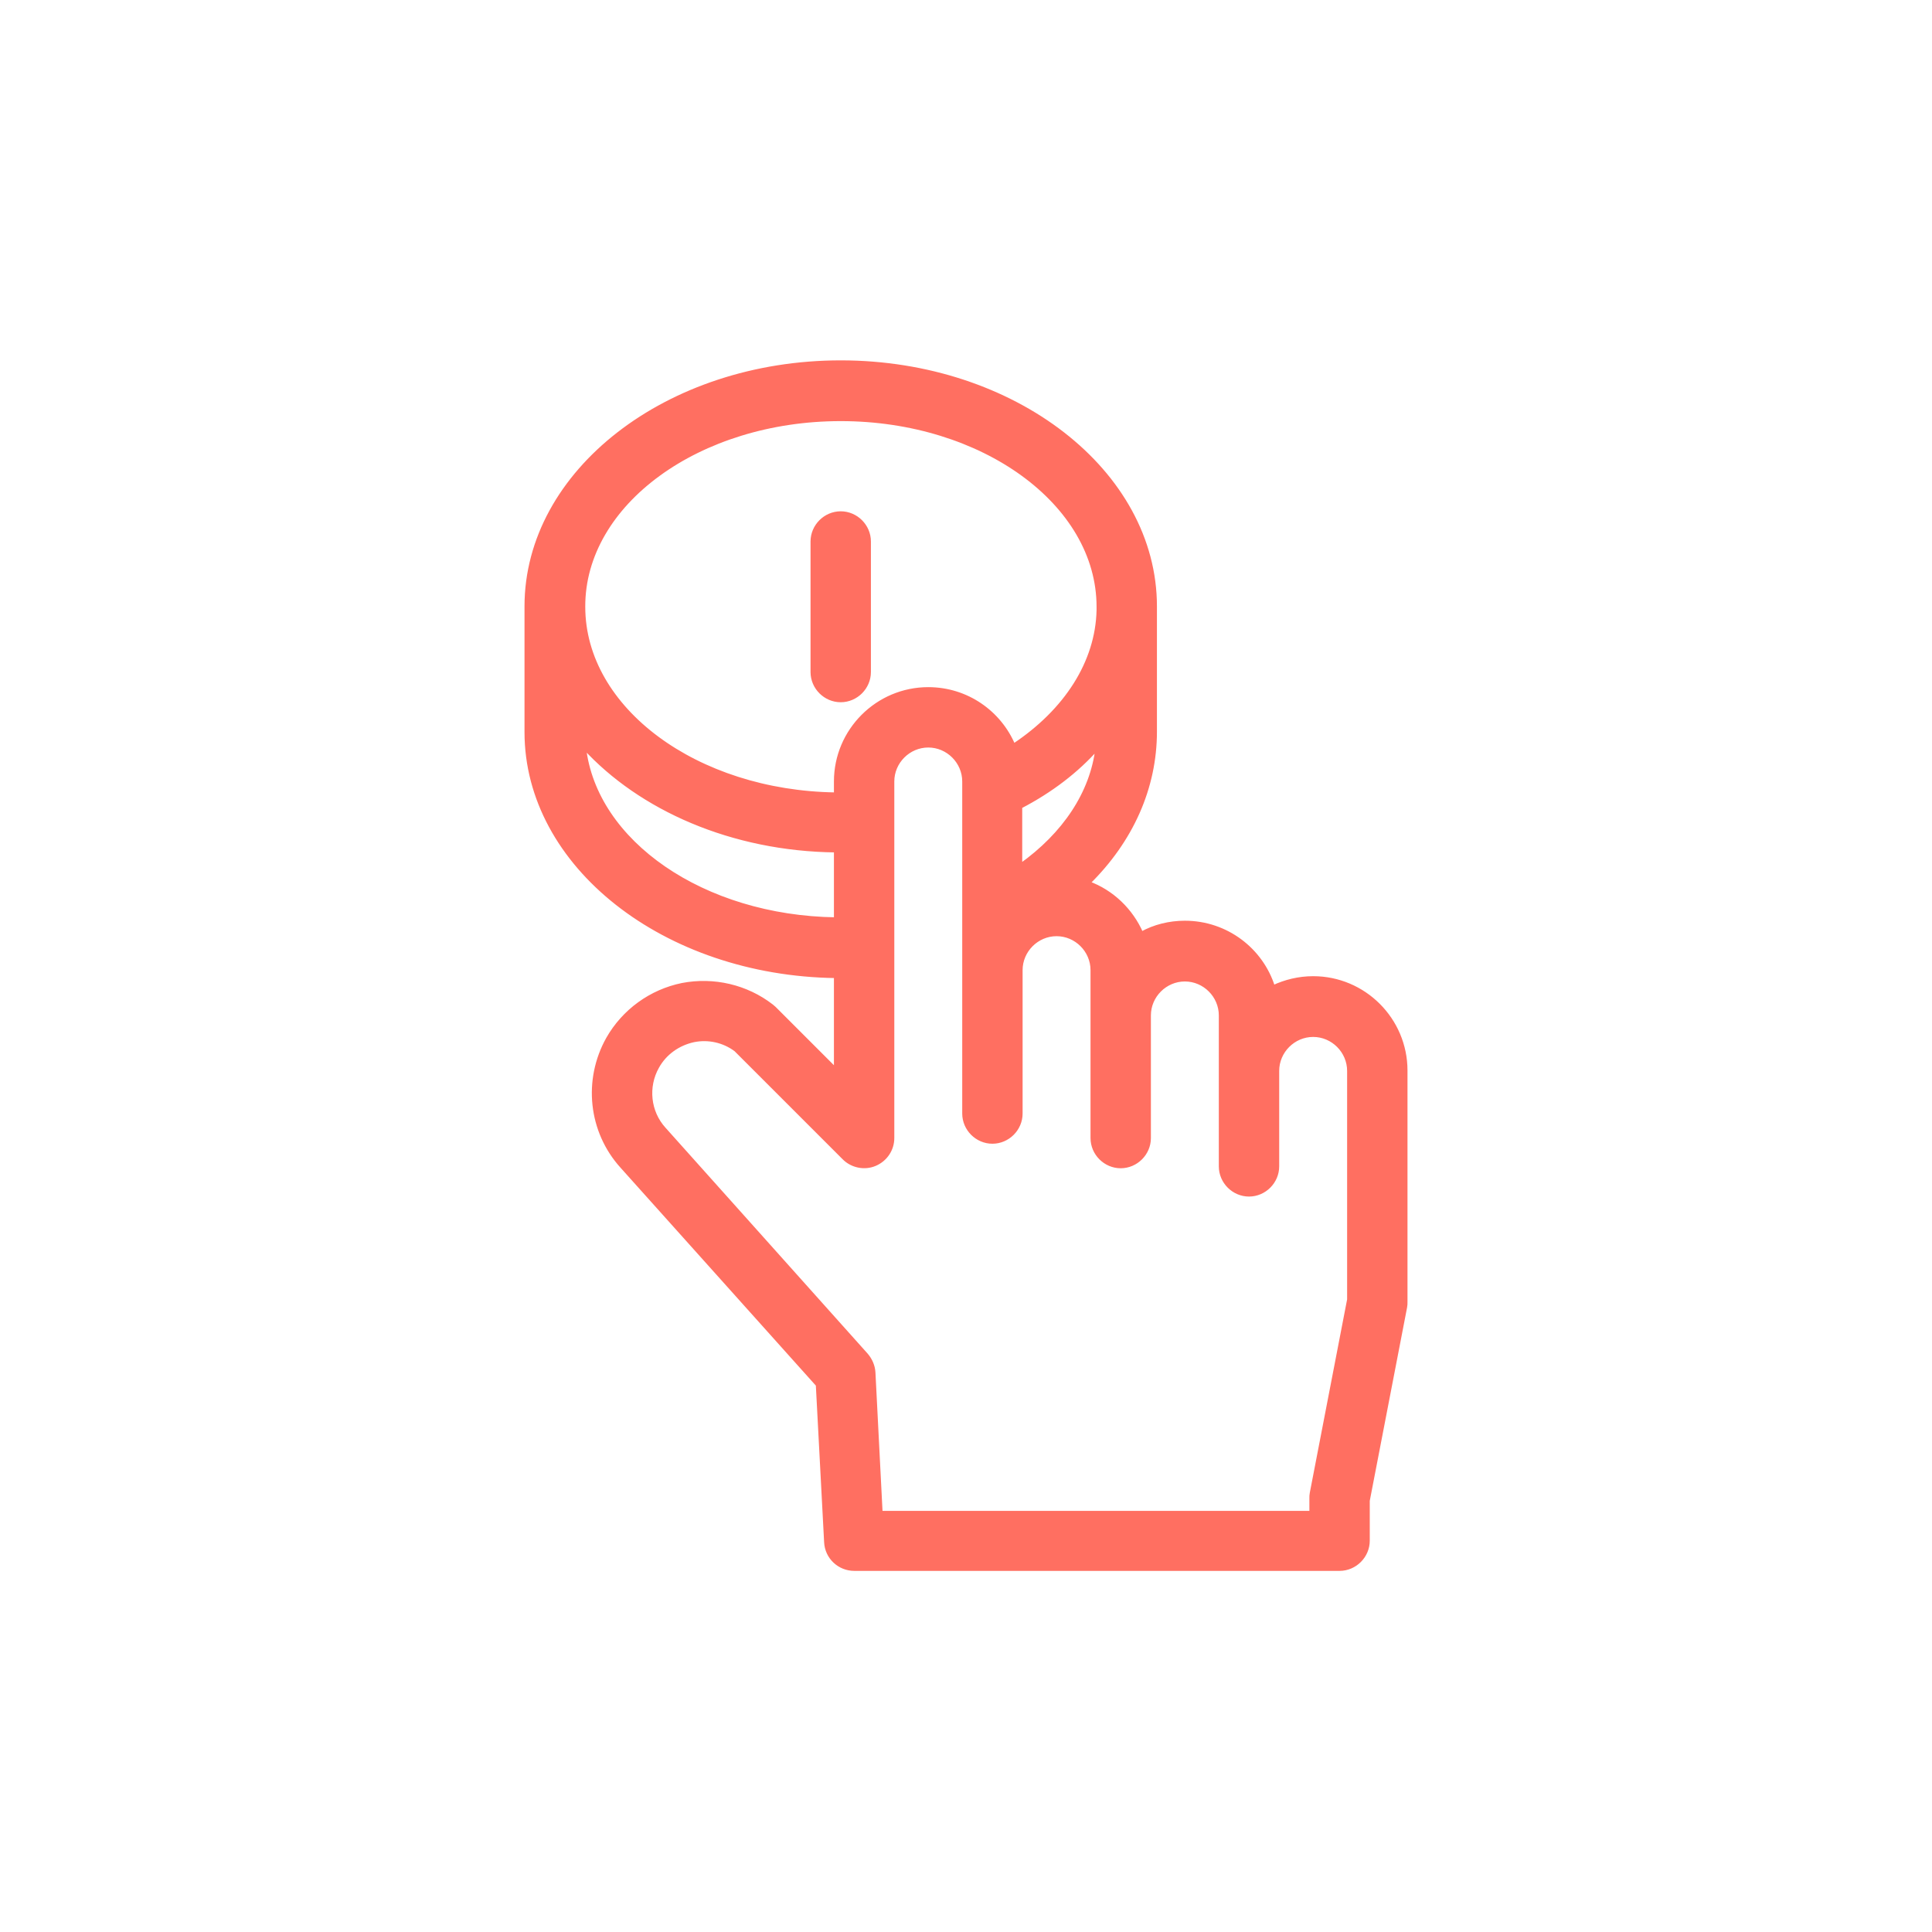
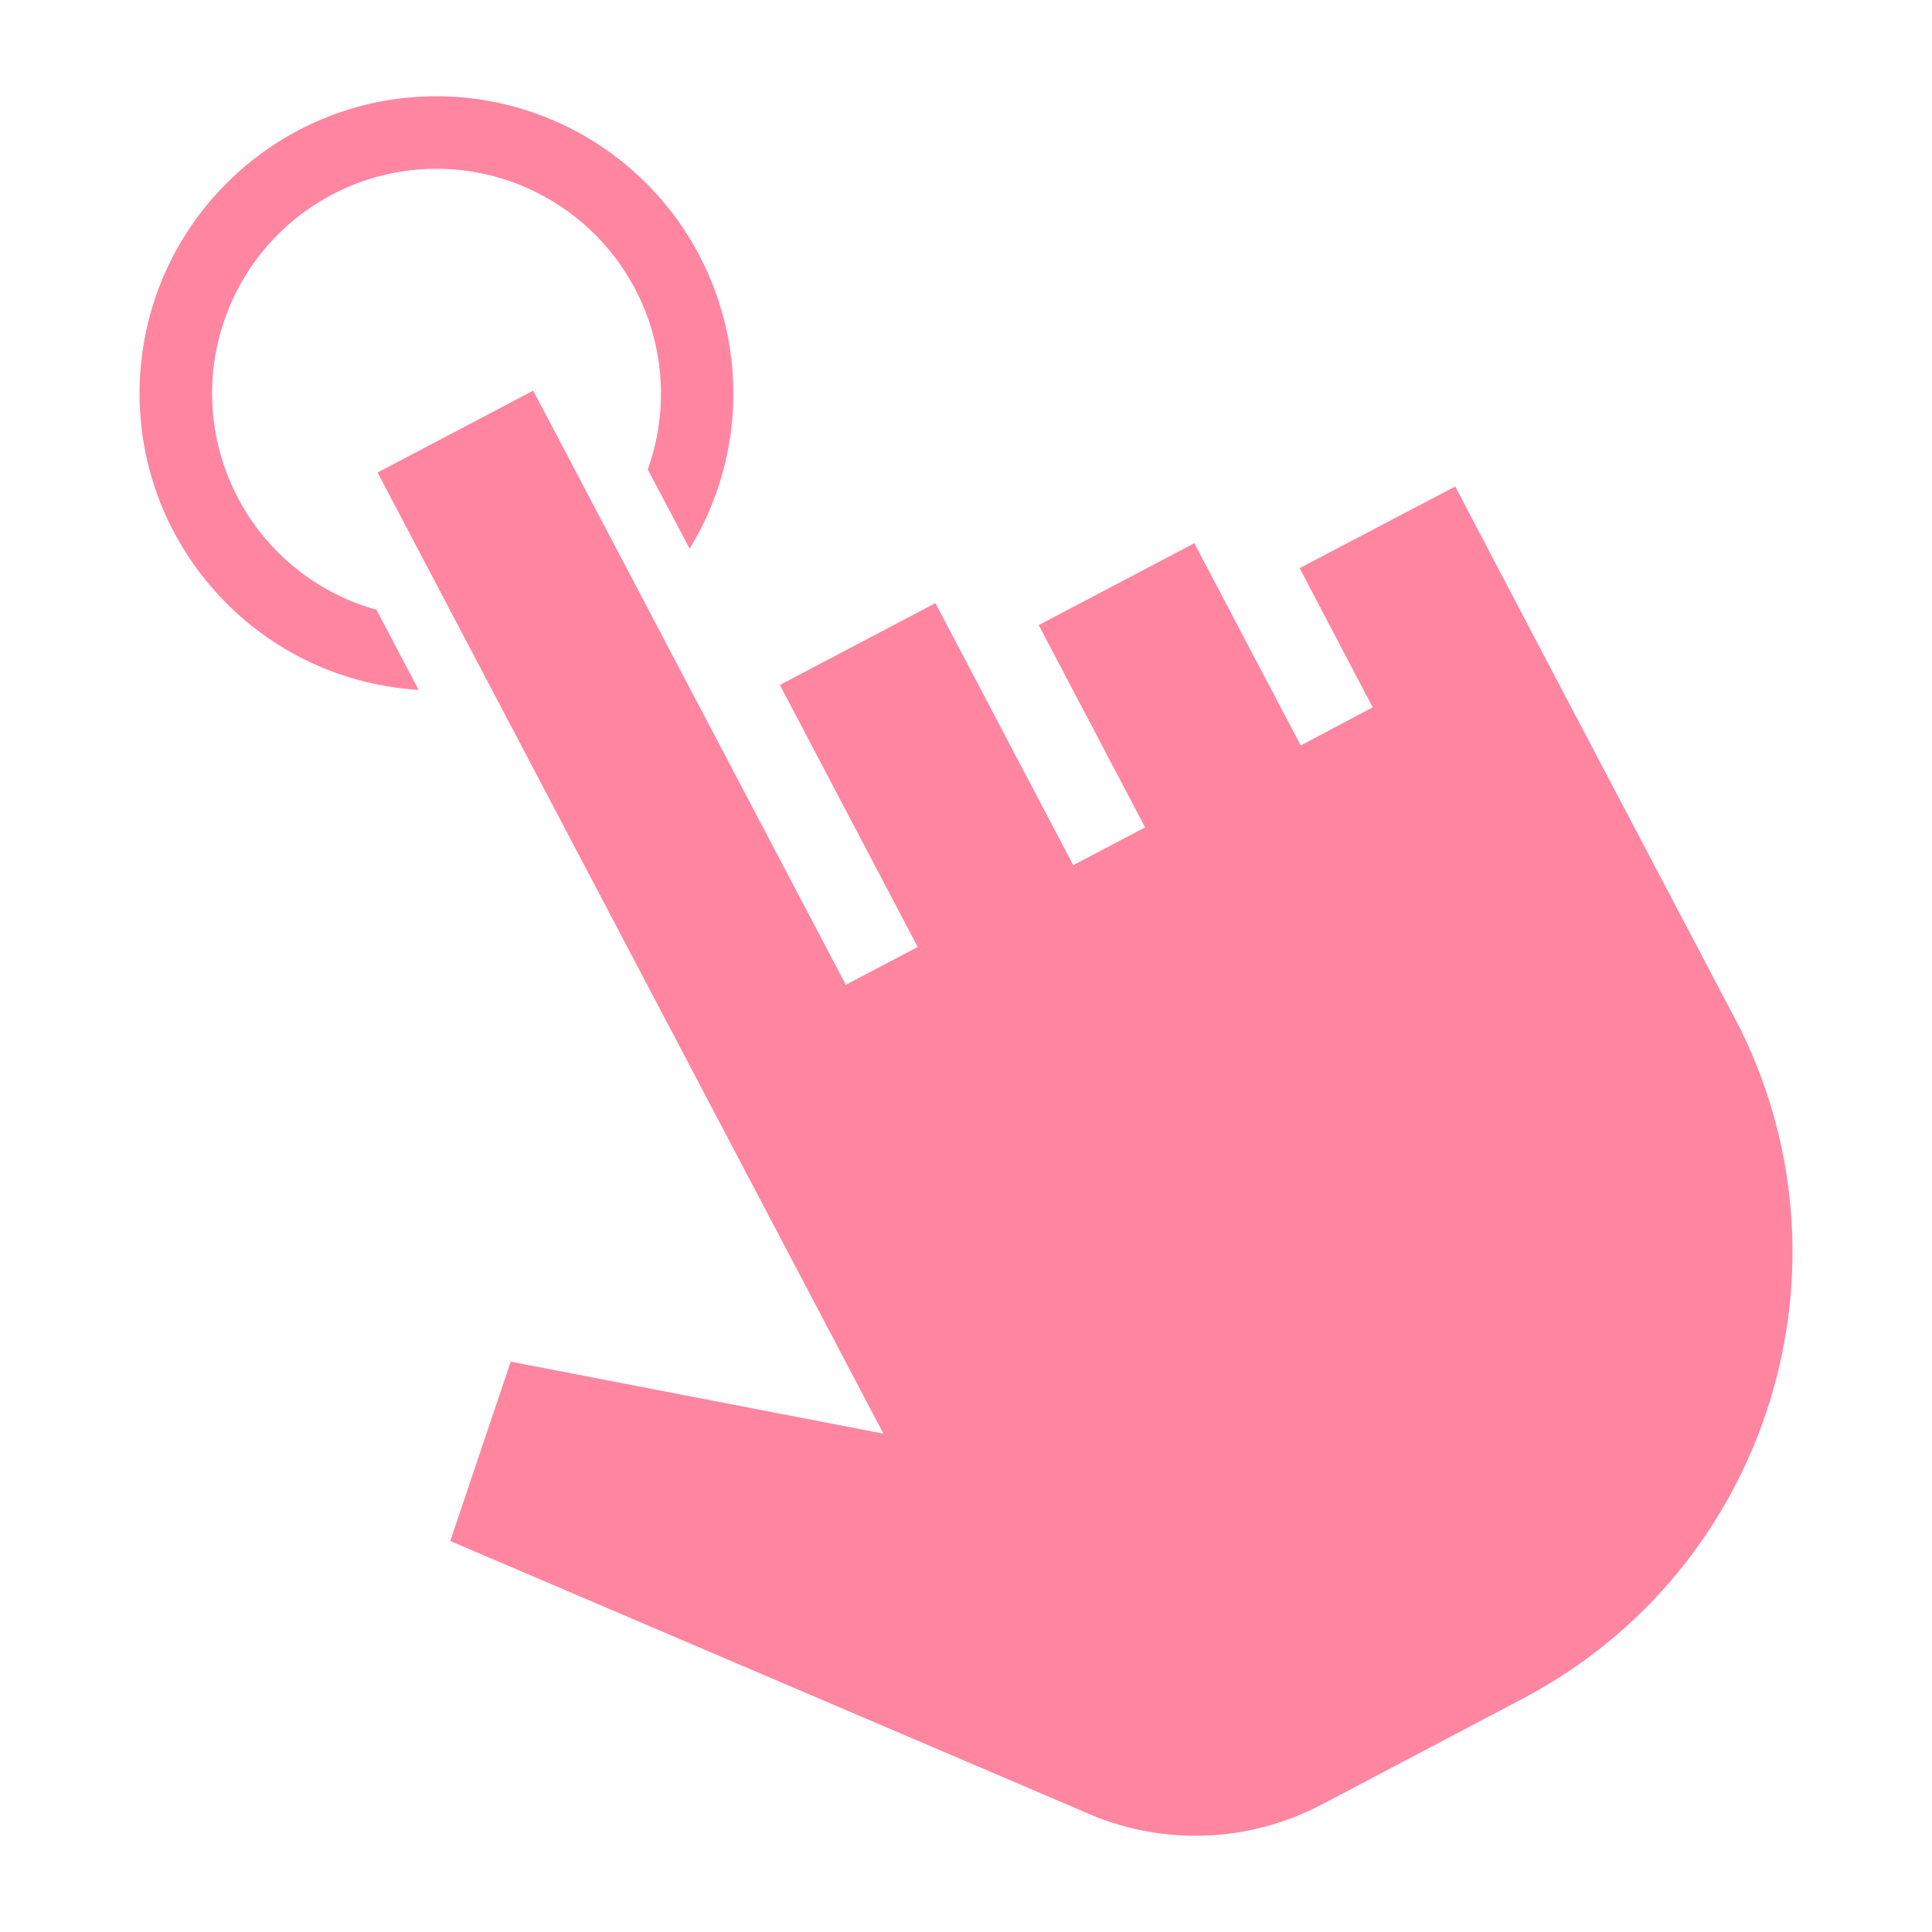
- <svg xmlns="http://www.w3.org/2000/svg" fill="#FF6F61" width="800px" height="800px" viewBox="0 0 512 512" enable-background="new 0 0 512 512" version="1.1" xml:space="preserve" stroke="#FF6F61">
+ <svg xmlns="http://www.w3.org/2000/svg" width="100px" height="100px" viewBox="0 0 512 512" fill="#ff85a1" stroke="#ff85a1">
  <g id="SVGRepo_bgCarrier" stroke-width="0" />
  <g id="SVGRepo_tracerCarrier" stroke-linecap="round" stroke-linejoin="round" />
  <g id="SVGRepo_iconCarrier">
-     <g id="Layer_1" />
-     <g id="Layer_2">
-       <g>
-         <path d="M205.2,267.2c-0.2-0.2-0.5-0.4-0.7-0.6c-6.7-5.2-15.4-7.2-23.7-5.6c-8.3,1.7-15.5,6.9-19.7,14.3 c-6.1,10.9-4.7,24.5,3.7,33.8l51.9,57.9l2.2,41.7c0.2,4,3.5,7.1,7.5,7.1H355c4.1,0,7.5-3.4,7.5-7.5v-10.6l9.9-51.3 c0.1-0.5,0.1-0.9,0.1-1.4v-61.3c0-13.5-11-24.5-24.5-24.5c-3.8,0-7.4,0.9-10.6,2.4c-3.1-9.9-12.4-17.1-23.4-17.1 c-4.1,0-8.1,1-11.5,2.9c-2.7-6.2-7.8-11.1-14.1-13.4c11.4-11.2,17.7-25.2,17.7-40.1v-32.1c0-0.1,0-0.3,0-0.4c0-0.2,0-0.5,0-0.7 c0-35.7-37.4-64.7-83.3-64.7c-45.9,0-83.3,29-83.3,64.7c0,0.2,0,0.4,0,0.6c0,0.2,0,0.4,0,0.6V194c0,35.3,36.6,64.1,82,64.7v24.8 L205.2,267.2z M289.5,301.6c0,4.1,3.4,7.5,7.5,7.5s7.5-3.4,7.5-7.5v-32.5c0-5.2,4.3-9.5,9.5-9.5s9.5,4.3,9.5,9.5v40 c0,4.1,3.4,7.5,7.5,7.5s7.5-3.4,7.5-7.5v-25.3c0-5.2,4.3-9.5,9.5-9.5s9.5,4.3,9.5,9.5v60.6l-9.9,51.3c-0.1,0.5-0.1,0.9-0.1,1.4 v3.8H233.4l-1.9-37.2c-0.1-1.7-0.8-3.3-1.9-4.6L176,299.2c-4.1-4.5-4.8-11.2-1.8-16.5c2-3.6,5.5-6.1,9.6-7c3.9-0.8,8,0.1,11.2,2.5 l28.7,28.7c2.1,2.1,5.4,2.8,8.2,1.6c2.8-1.2,4.6-3.9,4.6-6.9v-94.5c0-5.2,4.3-9.5,9.5-9.5s9.5,4.3,9.5,9.5v88 c0,4.1,3.4,7.5,7.5,7.5s7.5-3.4,7.5-7.5v-38c0-5.2,4.3-9.5,9.5-9.5s9.5,4.3,9.5,9.5V301.6z M290.8,198.2 c-1.4,11.9-8.7,22.9-20.4,31.2v-15.6C278.5,209.6,285.4,204.3,290.8,198.2z M222.8,111.1c37.6,0,68.3,22.3,68.3,49.7 c0,0.2,0,0.5,0,0.7c0,0.1,0,0.1,0,0.2c-0.3,13.8-8.6,26.7-22.5,35.9c-3.7-8.8-12.4-15-22.6-15c-13.5,0-24.5,11-24.5,24.5v3.4 c-37-0.5-66.9-22.6-66.9-49.7C154.5,133.4,185.2,111.1,222.8,111.1z M154.8,198c14.9,16.3,39.2,27.1,66.7,27.4v18.2 C186.3,243.1,157.6,223.2,154.8,198z" />
-         <path d="M222.8,185.6c4.1,0,7.5-3.4,7.5-7.5v-34.6c0-4.1-3.4-7.5-7.5-7.5s-7.5,3.4-7.5,7.5v34.6 C215.3,182.2,218.7,185.6,222.8,185.6z" />
-       </g>
-     </g>
+     <path fill="" d="M459.15 269.75a133.197 133.197 0 0 1-55.862 179.975l-42.782 22.541-10.52 5.533a71.277 71.277 0 0 1-62.966 1.685l-167.077-71.38 15.733-46.676 99.363 19.194-51.458-97.78-82.843-157.411 40.357-21.232 82.844 157.457 19.934-10.485-36.521-69.445 40.335-21.22 36.52 69.445 19.935-10.485-28.2-53.598 40.358-21.232 28.2 53.598 19.945-10.576-19.354-36.886 40.346-21.174 19.354 36.885 54.348 103.301zM73.268 146.674a60.03 60.03 0 0 1 42.361-102.459 60.098 60.098 0 0 1 56.58 80.169l10.588 20.013A78.29 78.29 0 0 0 115.708 26a78.233 78.233 0 0 0-5.635 156.262L99.428 162.02a59.688 59.688 0 0 1-26.16-15.346z" />
  </g>
</svg>
